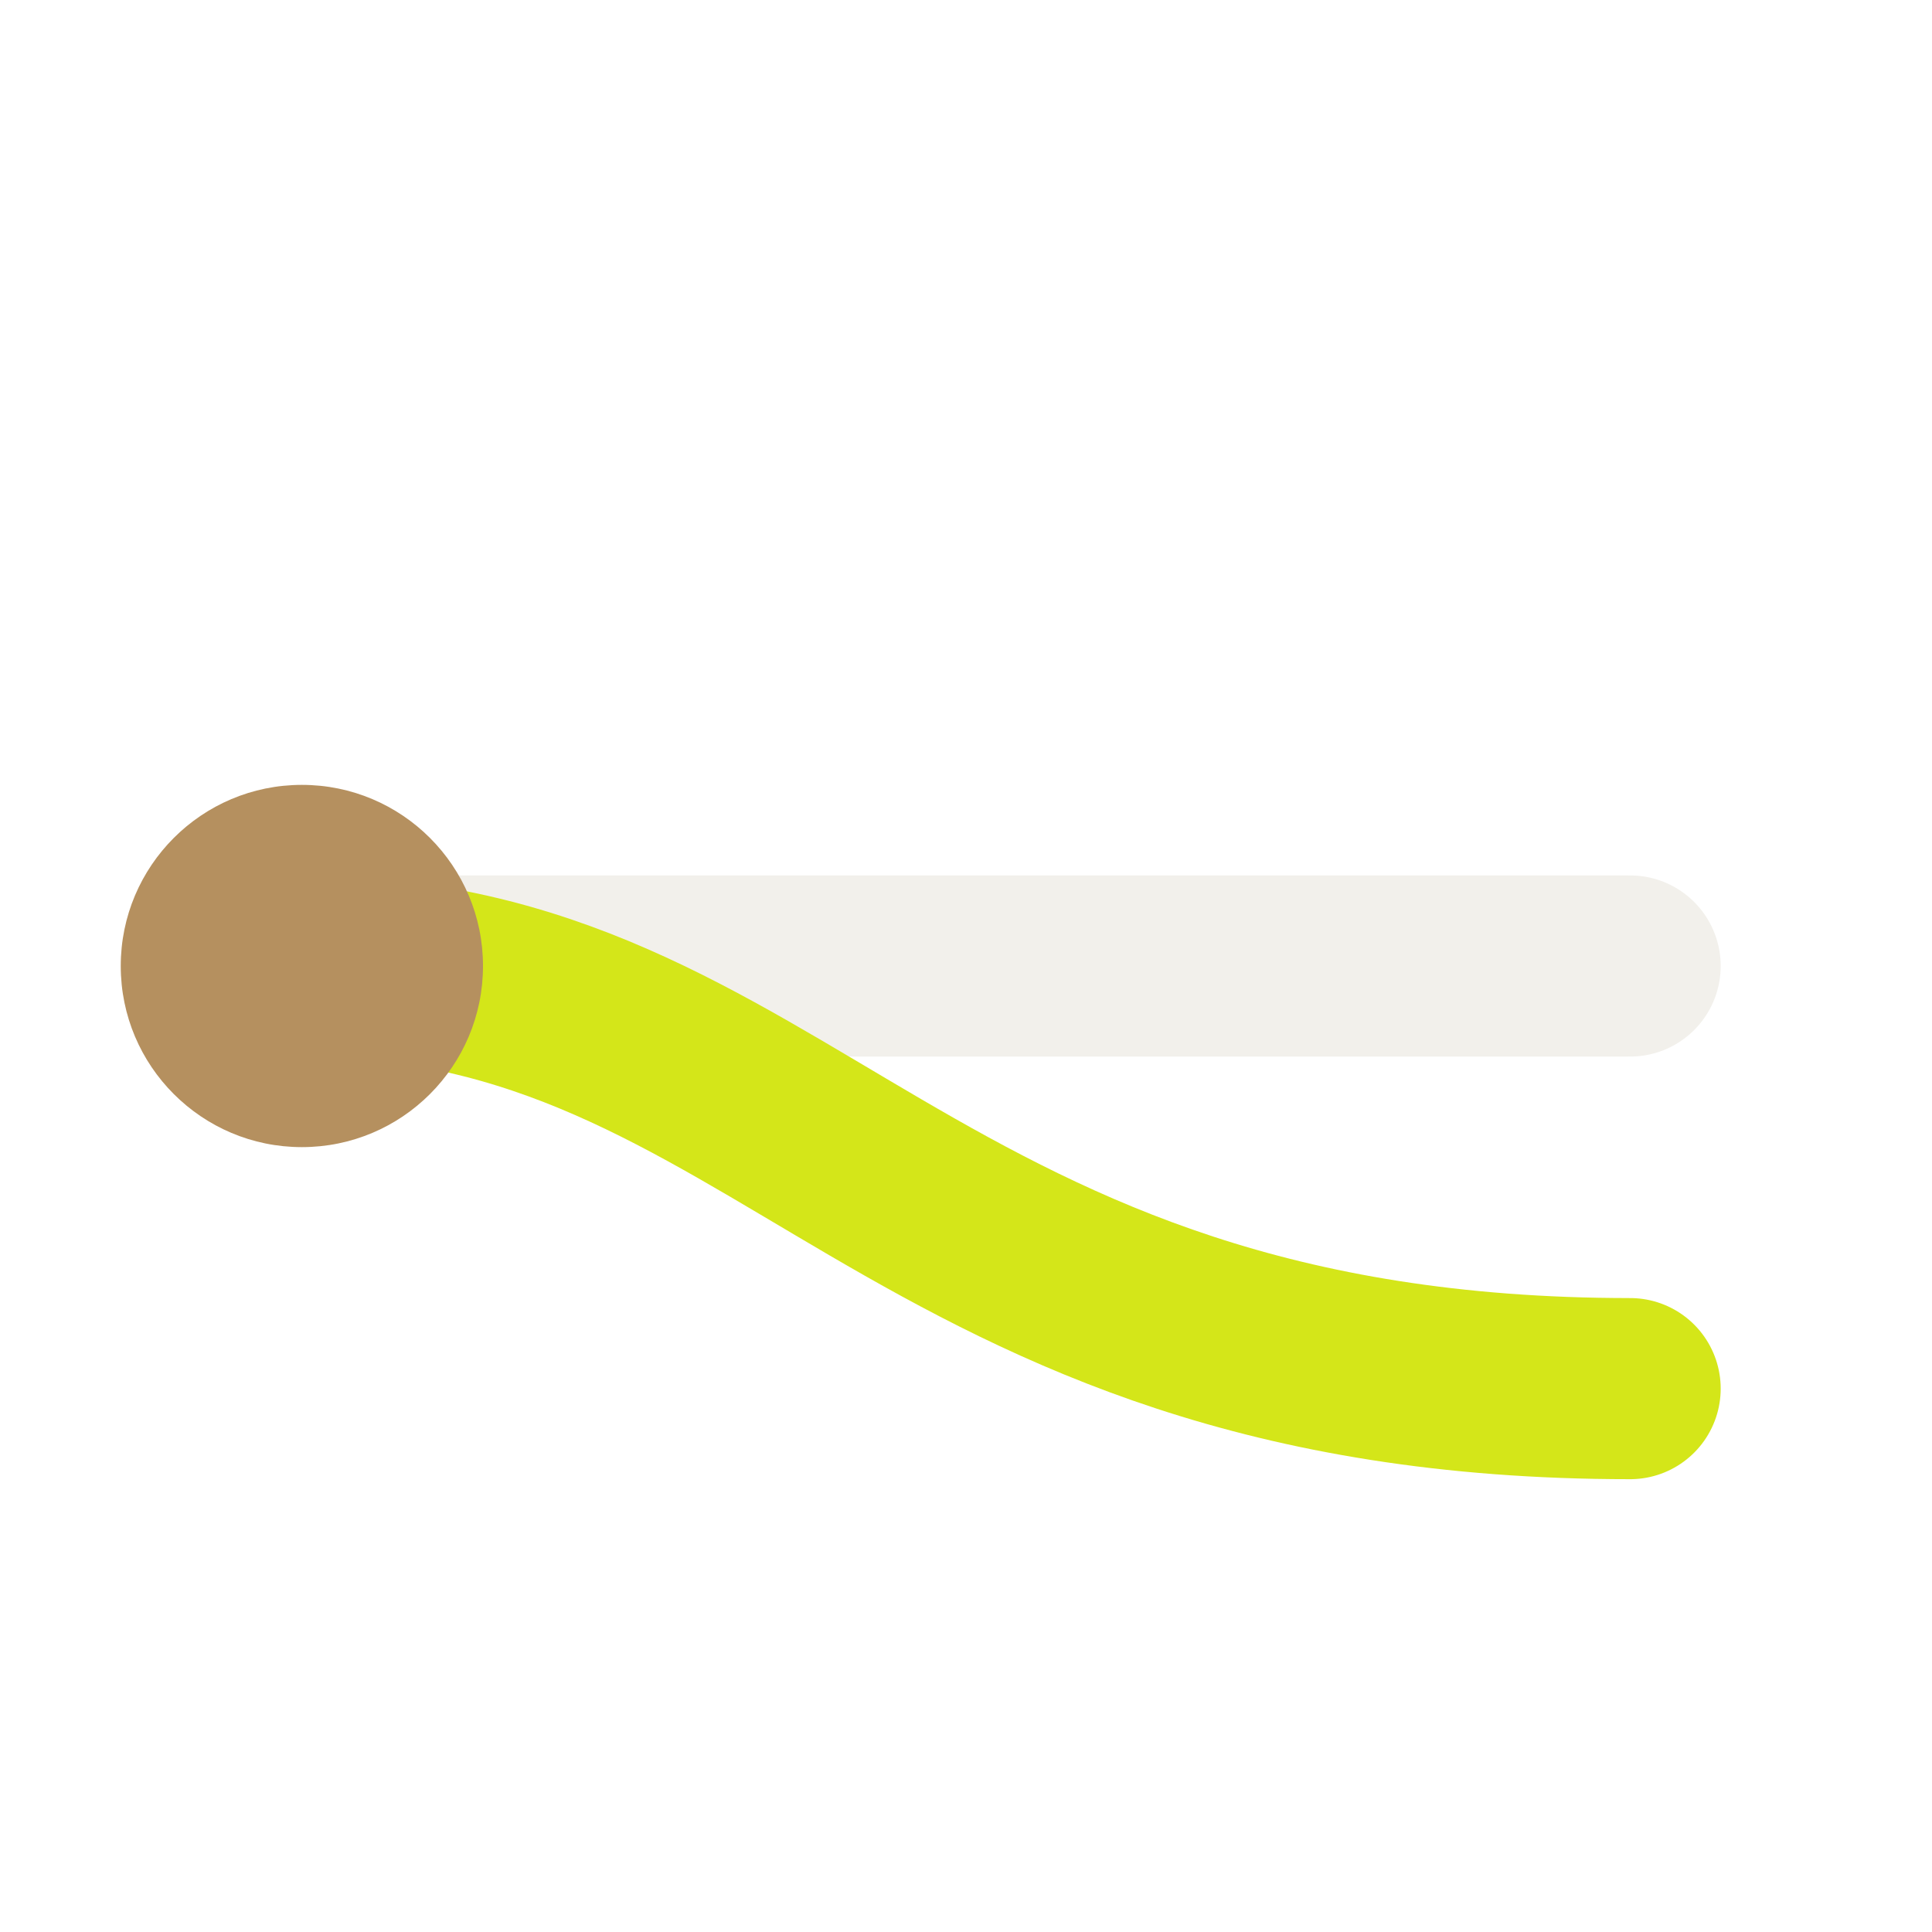
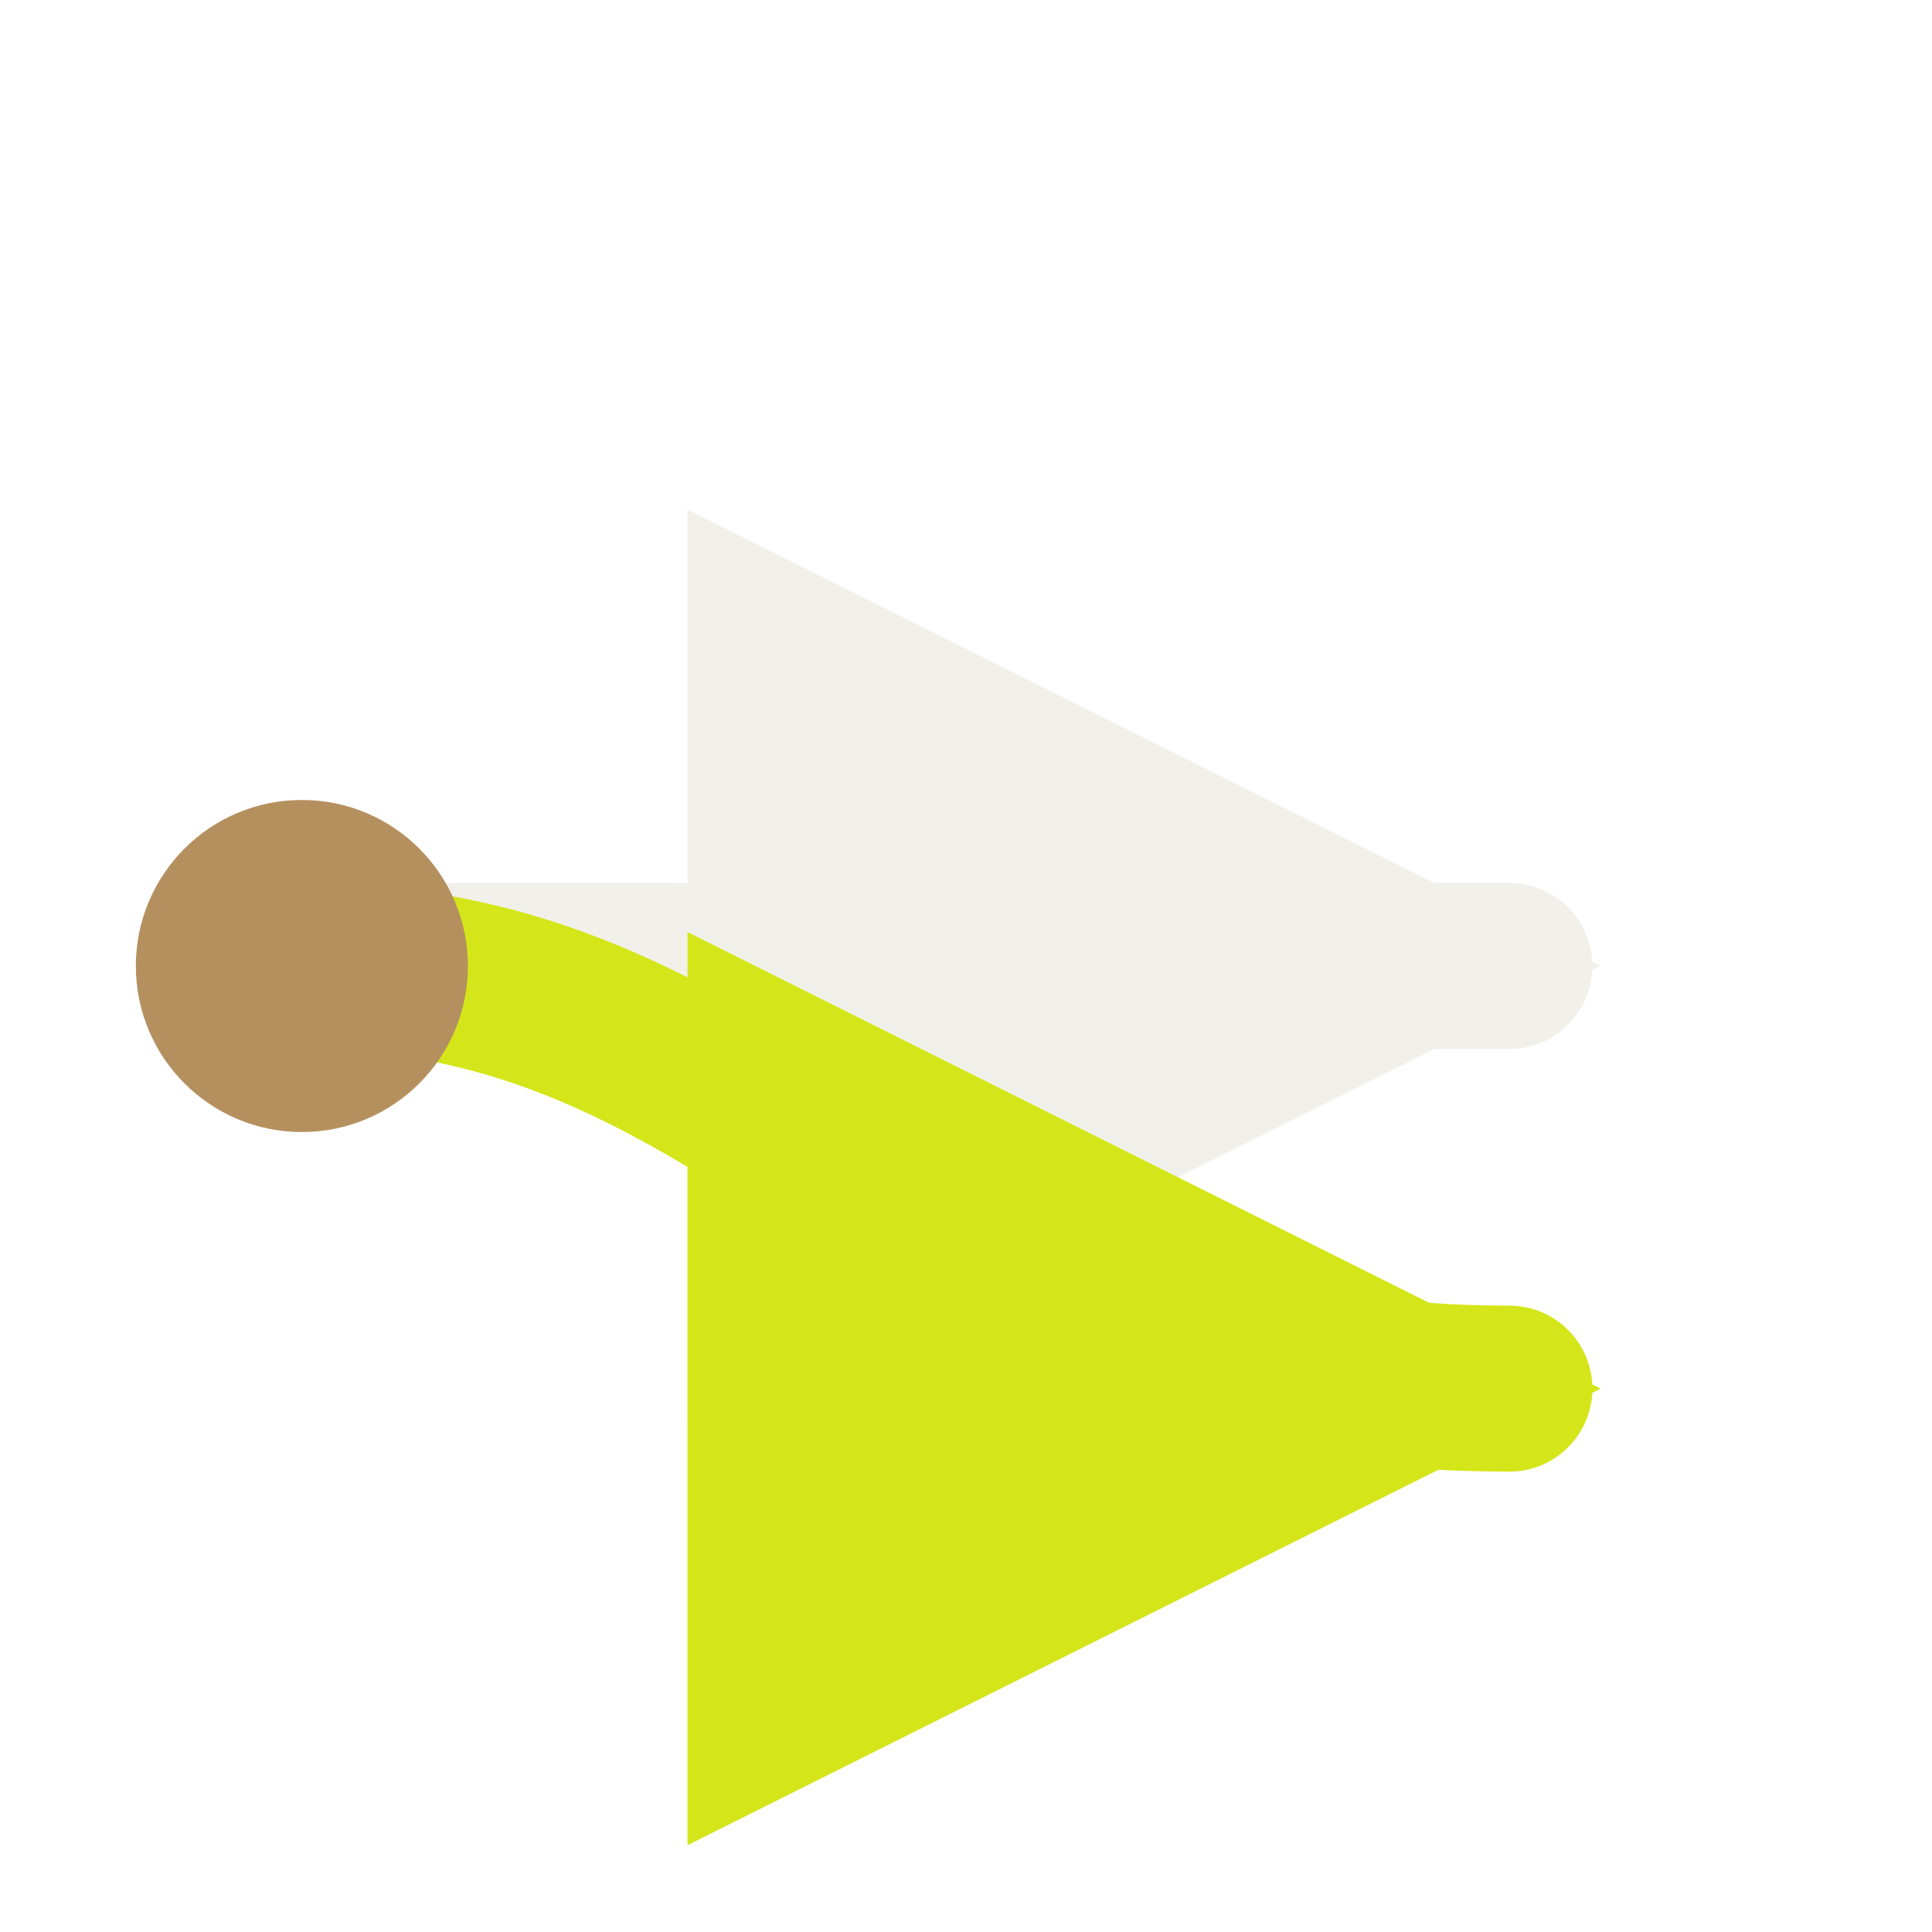
<svg xmlns="http://www.w3.org/2000/svg" viewBox="0 0 64 64" width="64" height="64" role="img" aria-label="Phaethon">
-   <g fill="none" stroke-linecap="round" stroke-width="6">
-     <path d="M10 32 H54" stroke="#f2f0eb" />
-     <path d="M10 32 C26 32 30 46 54 46" stroke="#d4e619" />
+   <defs>
+     <marker id="ah-direct" viewBox="0 0 10 10" refX="9" refY="5" markerWidth="5.5" markerHeight="5.5" orient="auto">
+       <path d="M0 0 L10 5 L0 10 Z" fill="#f2f0eb" />
+     </marker>
+     <marker id="ah-divert" viewBox="0 0 10 10" refX="9" refY="5" markerWidth="5.5" markerHeight="5.5" orient="auto">
+       <path d="M0 0 L10 5 L0 10 Z" fill="#d4e619" />
+     </marker>
+   </defs>
+   <g fill="none" stroke-linecap="round" stroke-width="5.5">
+     <path d="M10 32 H50" stroke="#f2f0eb" marker-end="url(#ah-direct)" />
+     <path d="M10 32 C26 32 30 46 50 46" stroke="#d4e619" marker-end="url(#ah-divert)" />
  </g>
-   <circle cx="10" cy="32" r="6" fill="#b5905f" />
+   <circle cx="10" cy="32" r="5.5" fill="#b5905f" />
</svg>
